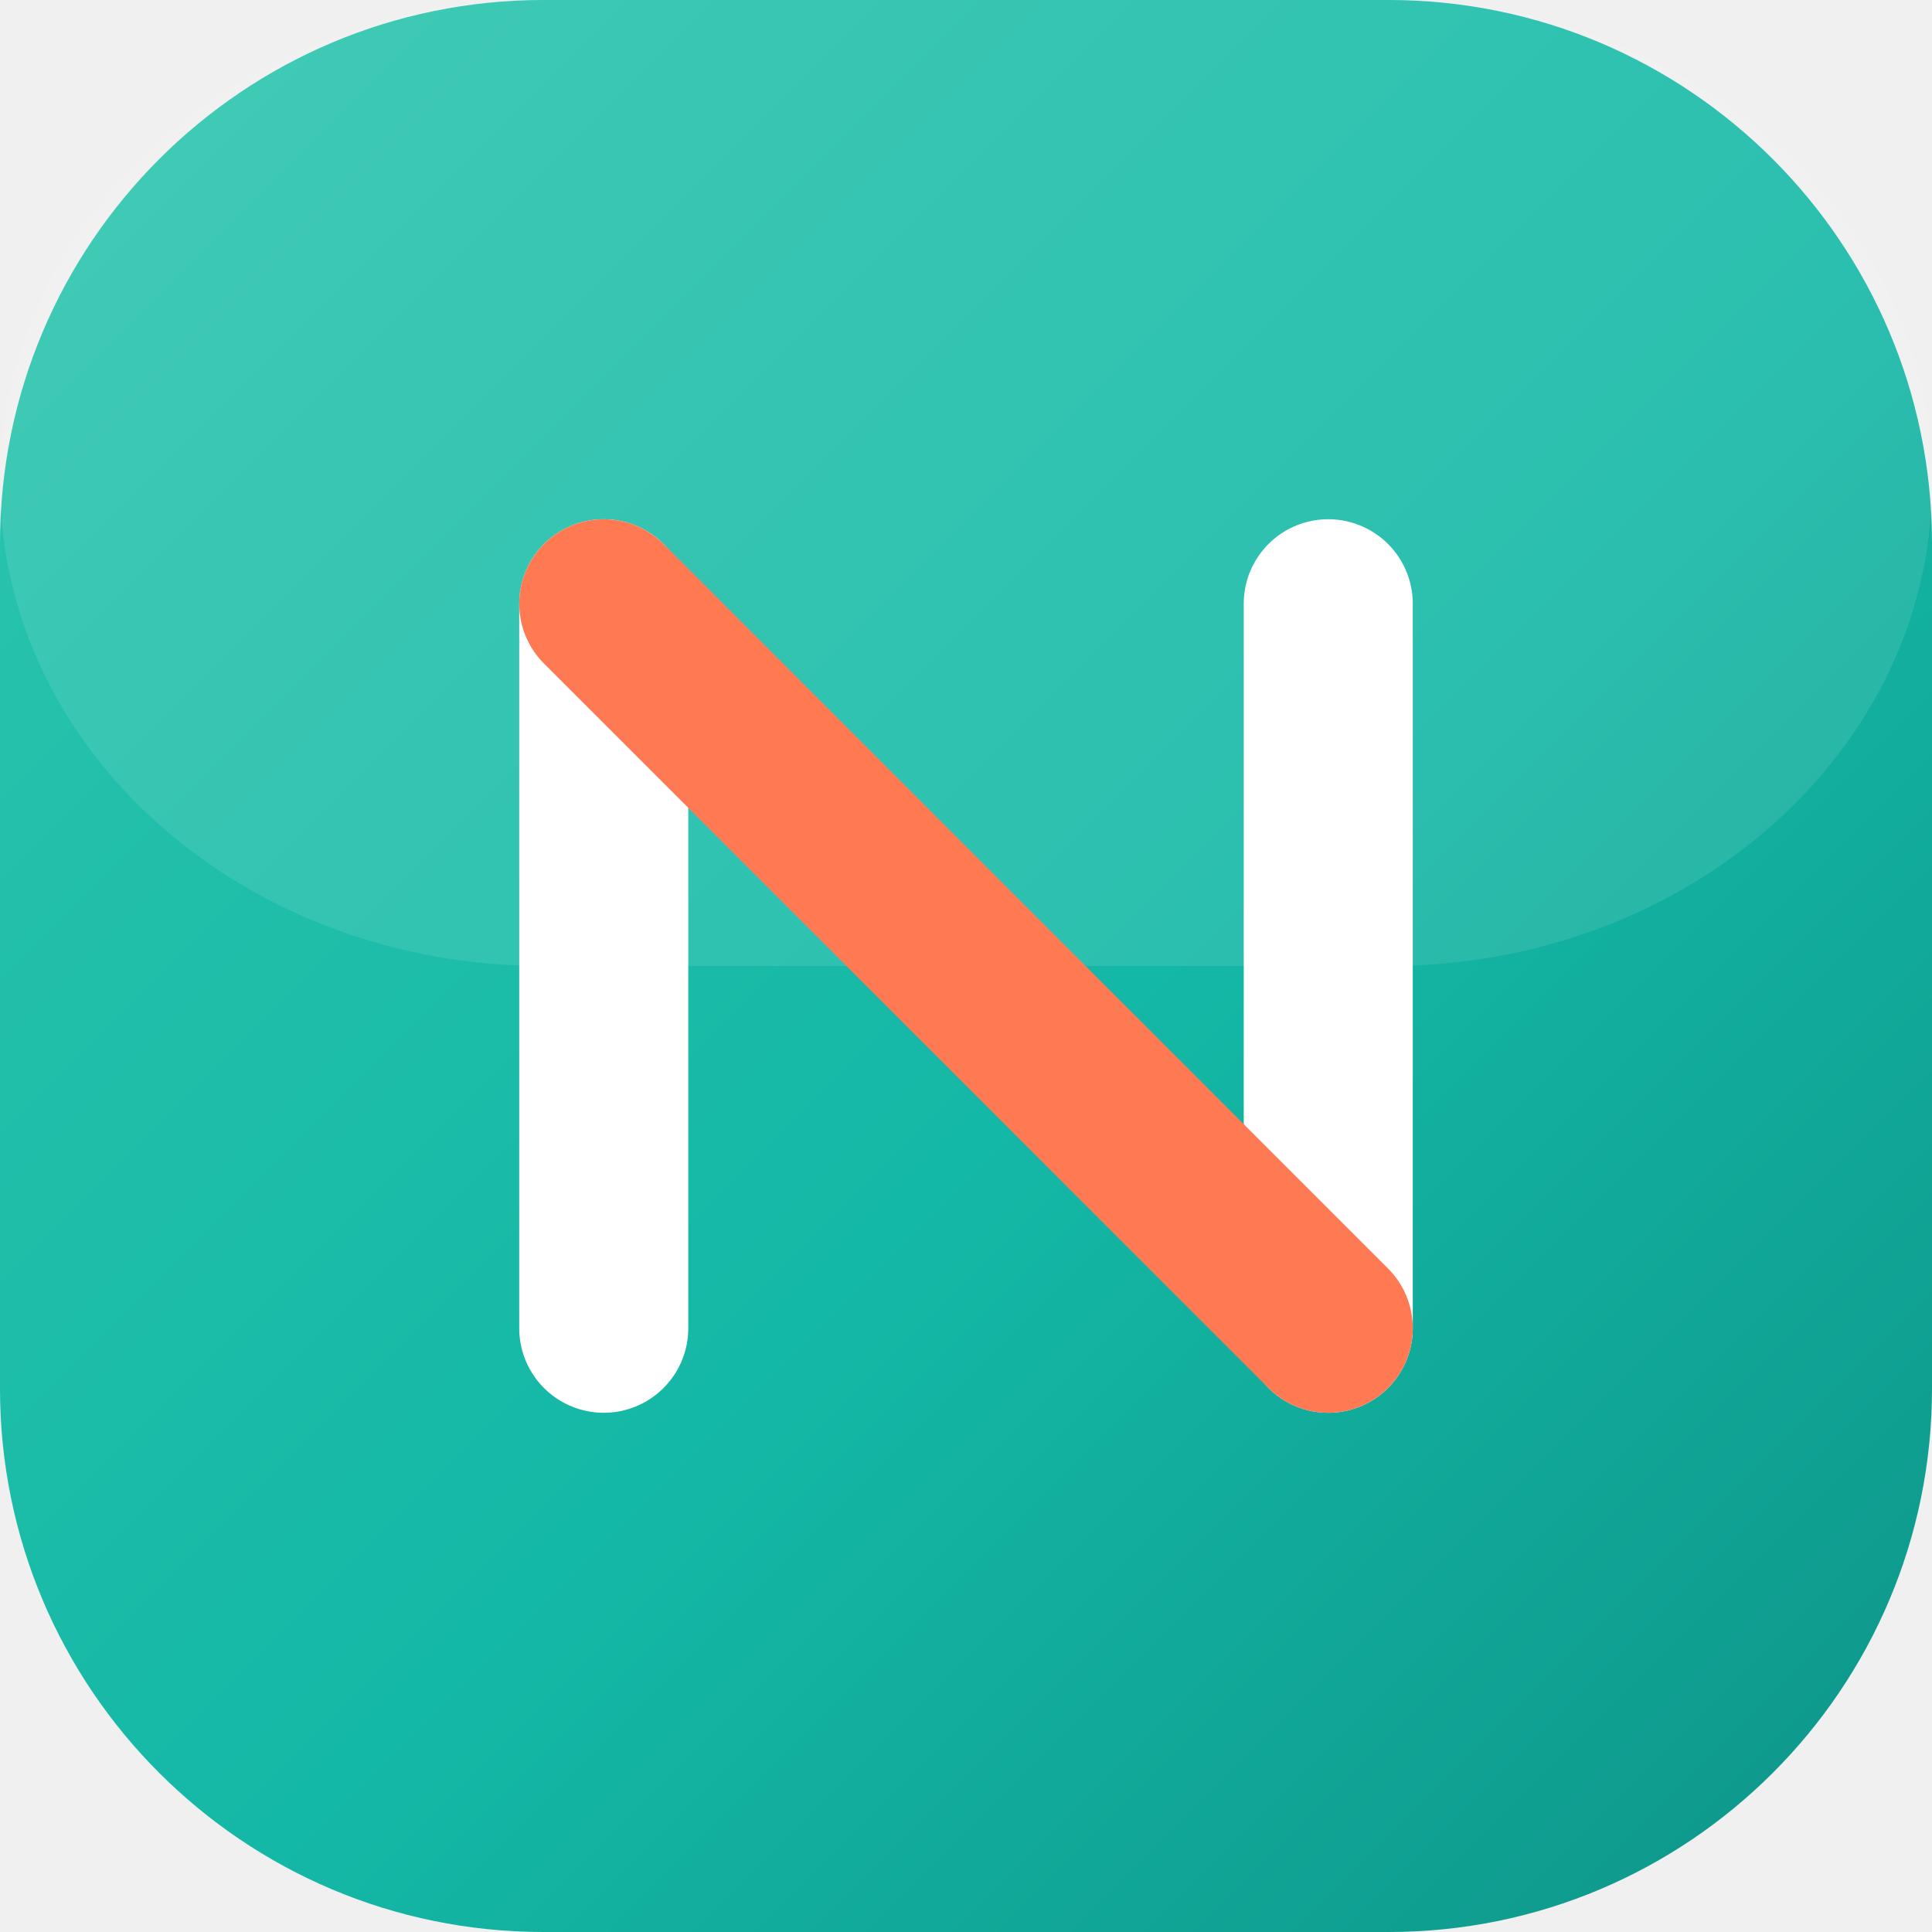
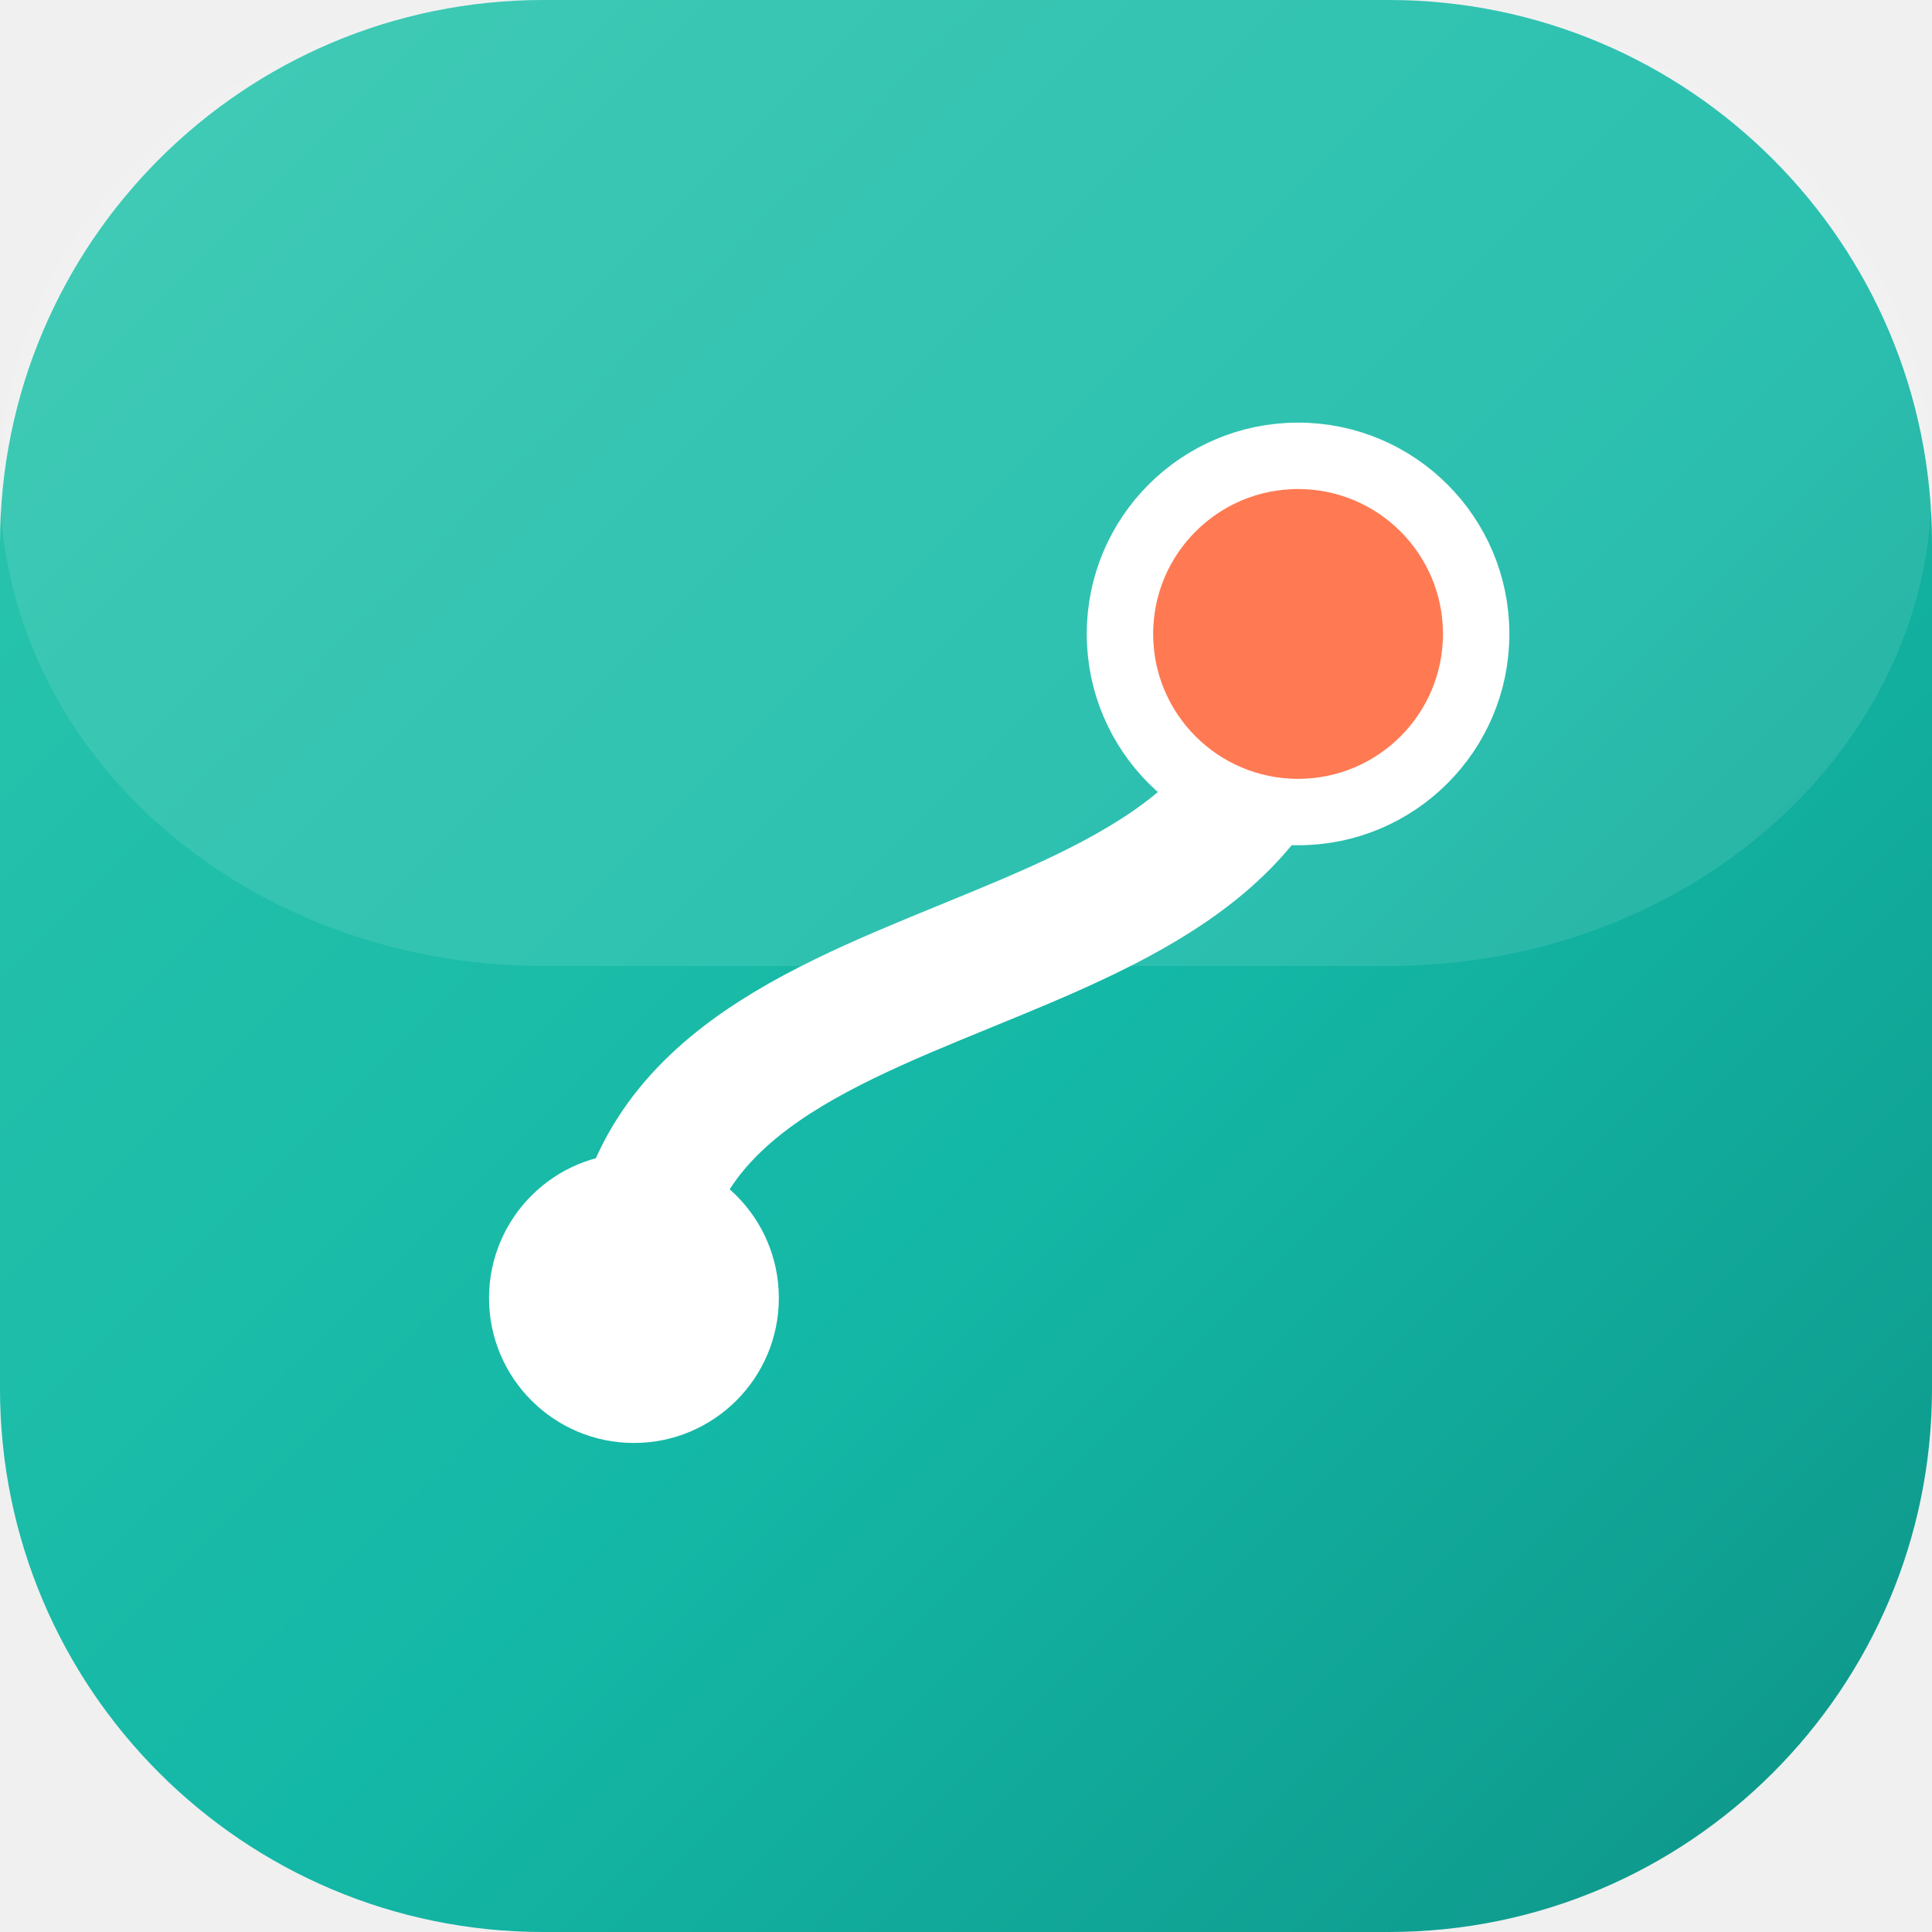
- <svg xmlns="http://www.w3.org/2000/svg" width="64" height="64" viewBox="0 0 64 64" role="img" aria-label="NexaCare logo mark">
+ <svg xmlns="http://www.w3.org/2000/svg" width="64" height="64" viewBox="0 0 64 64" role="img" aria-label="WorkRoute logo mark">
  <defs>
-     <linearGradient id="ncMark" x1="0" y1="0" x2="1" y2="1">
+     <linearGradient id="wrMark" x1="0" y1="0" x2="1" y2="1">
      <stop offset="0" stop-color="#2dc6ae" />
      <stop offset="0.55" stop-color="#14b8a6" />
      <stop offset="1" stop-color="#0d9488" />
    </linearGradient>
  </defs>
-   <rect width="64" height="64" rx="18" fill="url(#ncMark)" />
+   <rect width="64" height="64" rx="18" fill="url(#wrMark)" />
  <rect width="64" height="32" rx="18" fill="#ffffff" opacity="0.10" />
-   <g stroke-width="5.6" stroke-linecap="round" stroke-linejoin="round" fill="none">
-     <path d="M20 44 V20" stroke="#ffffff" />
-     <path d="M44 44 V20" stroke="#ffffff" />
-     <path d="M20 20 L44 44" stroke="#ff7a52" />
-   </g>
+   <path d="M21 43 C21 30 43 34 43 21" fill="none" stroke="#ffffff" stroke-width="4.4" stroke-linecap="round" />
+   <circle cx="21" cy="43" r="4.8" fill="#ffffff" />
+   <circle cx="43" cy="21" r="5.9" fill="#ff7a52" stroke="#ffffff" stroke-width="2.2" />
</svg>
